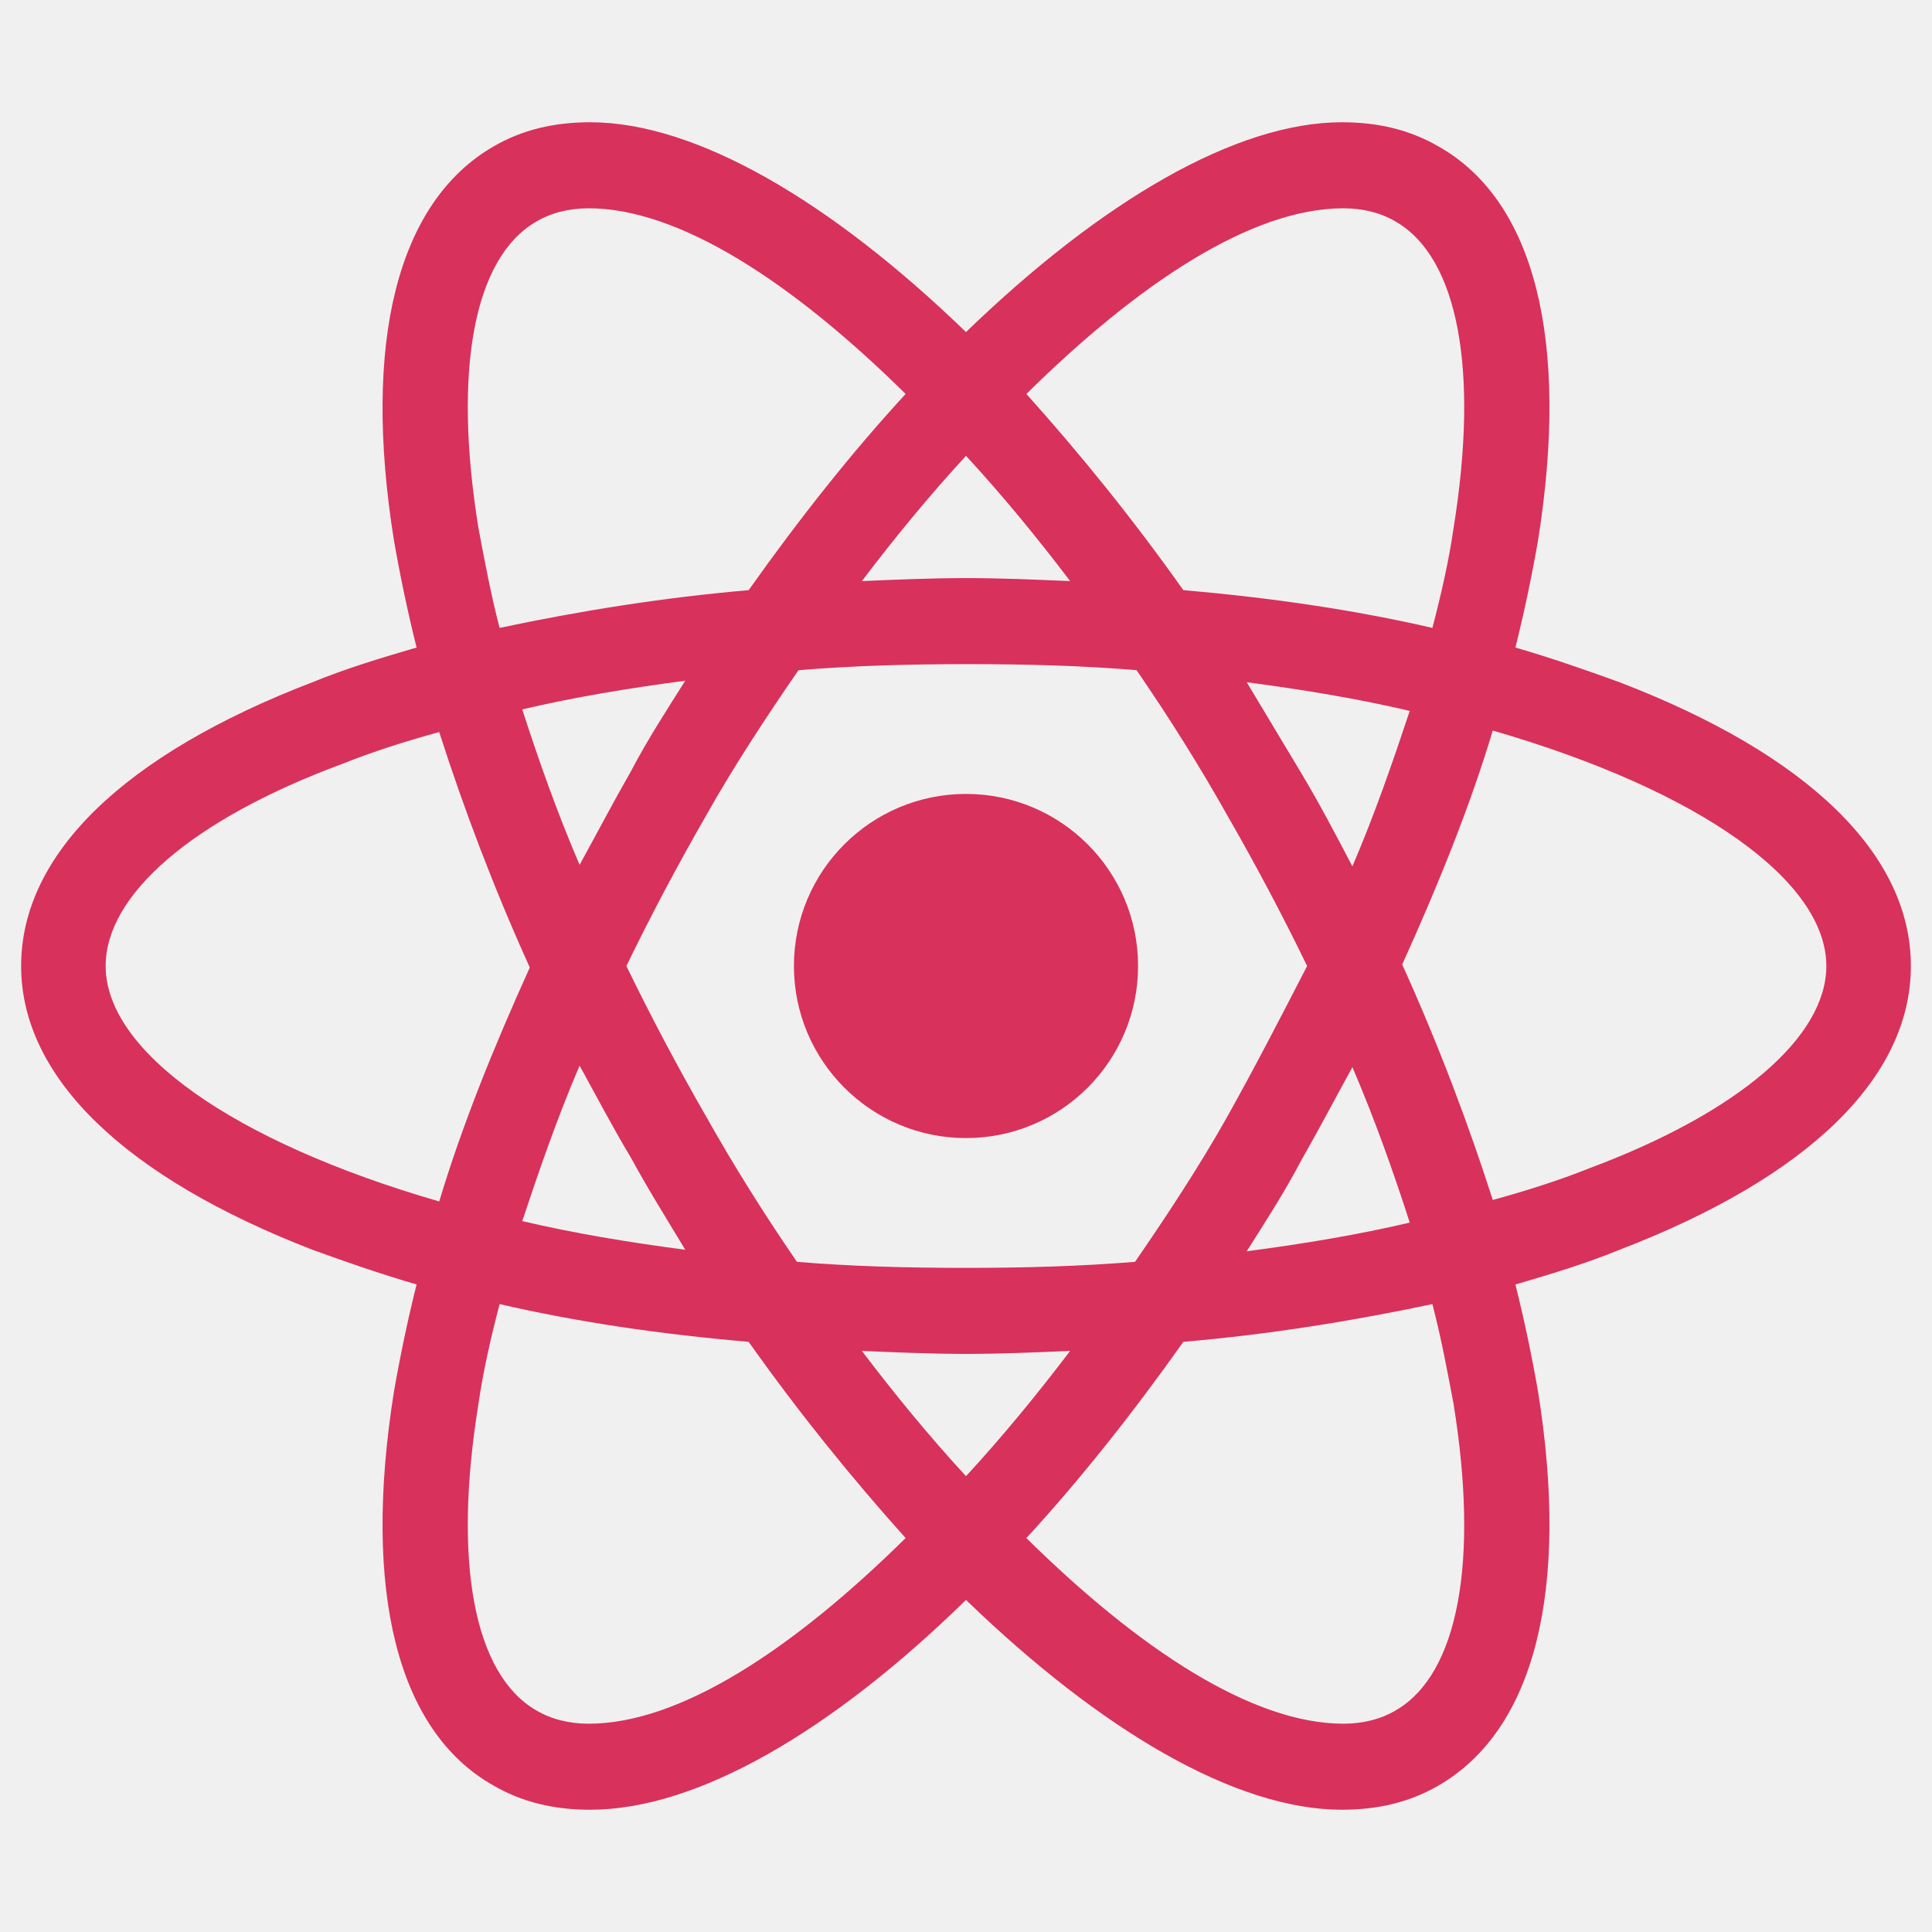
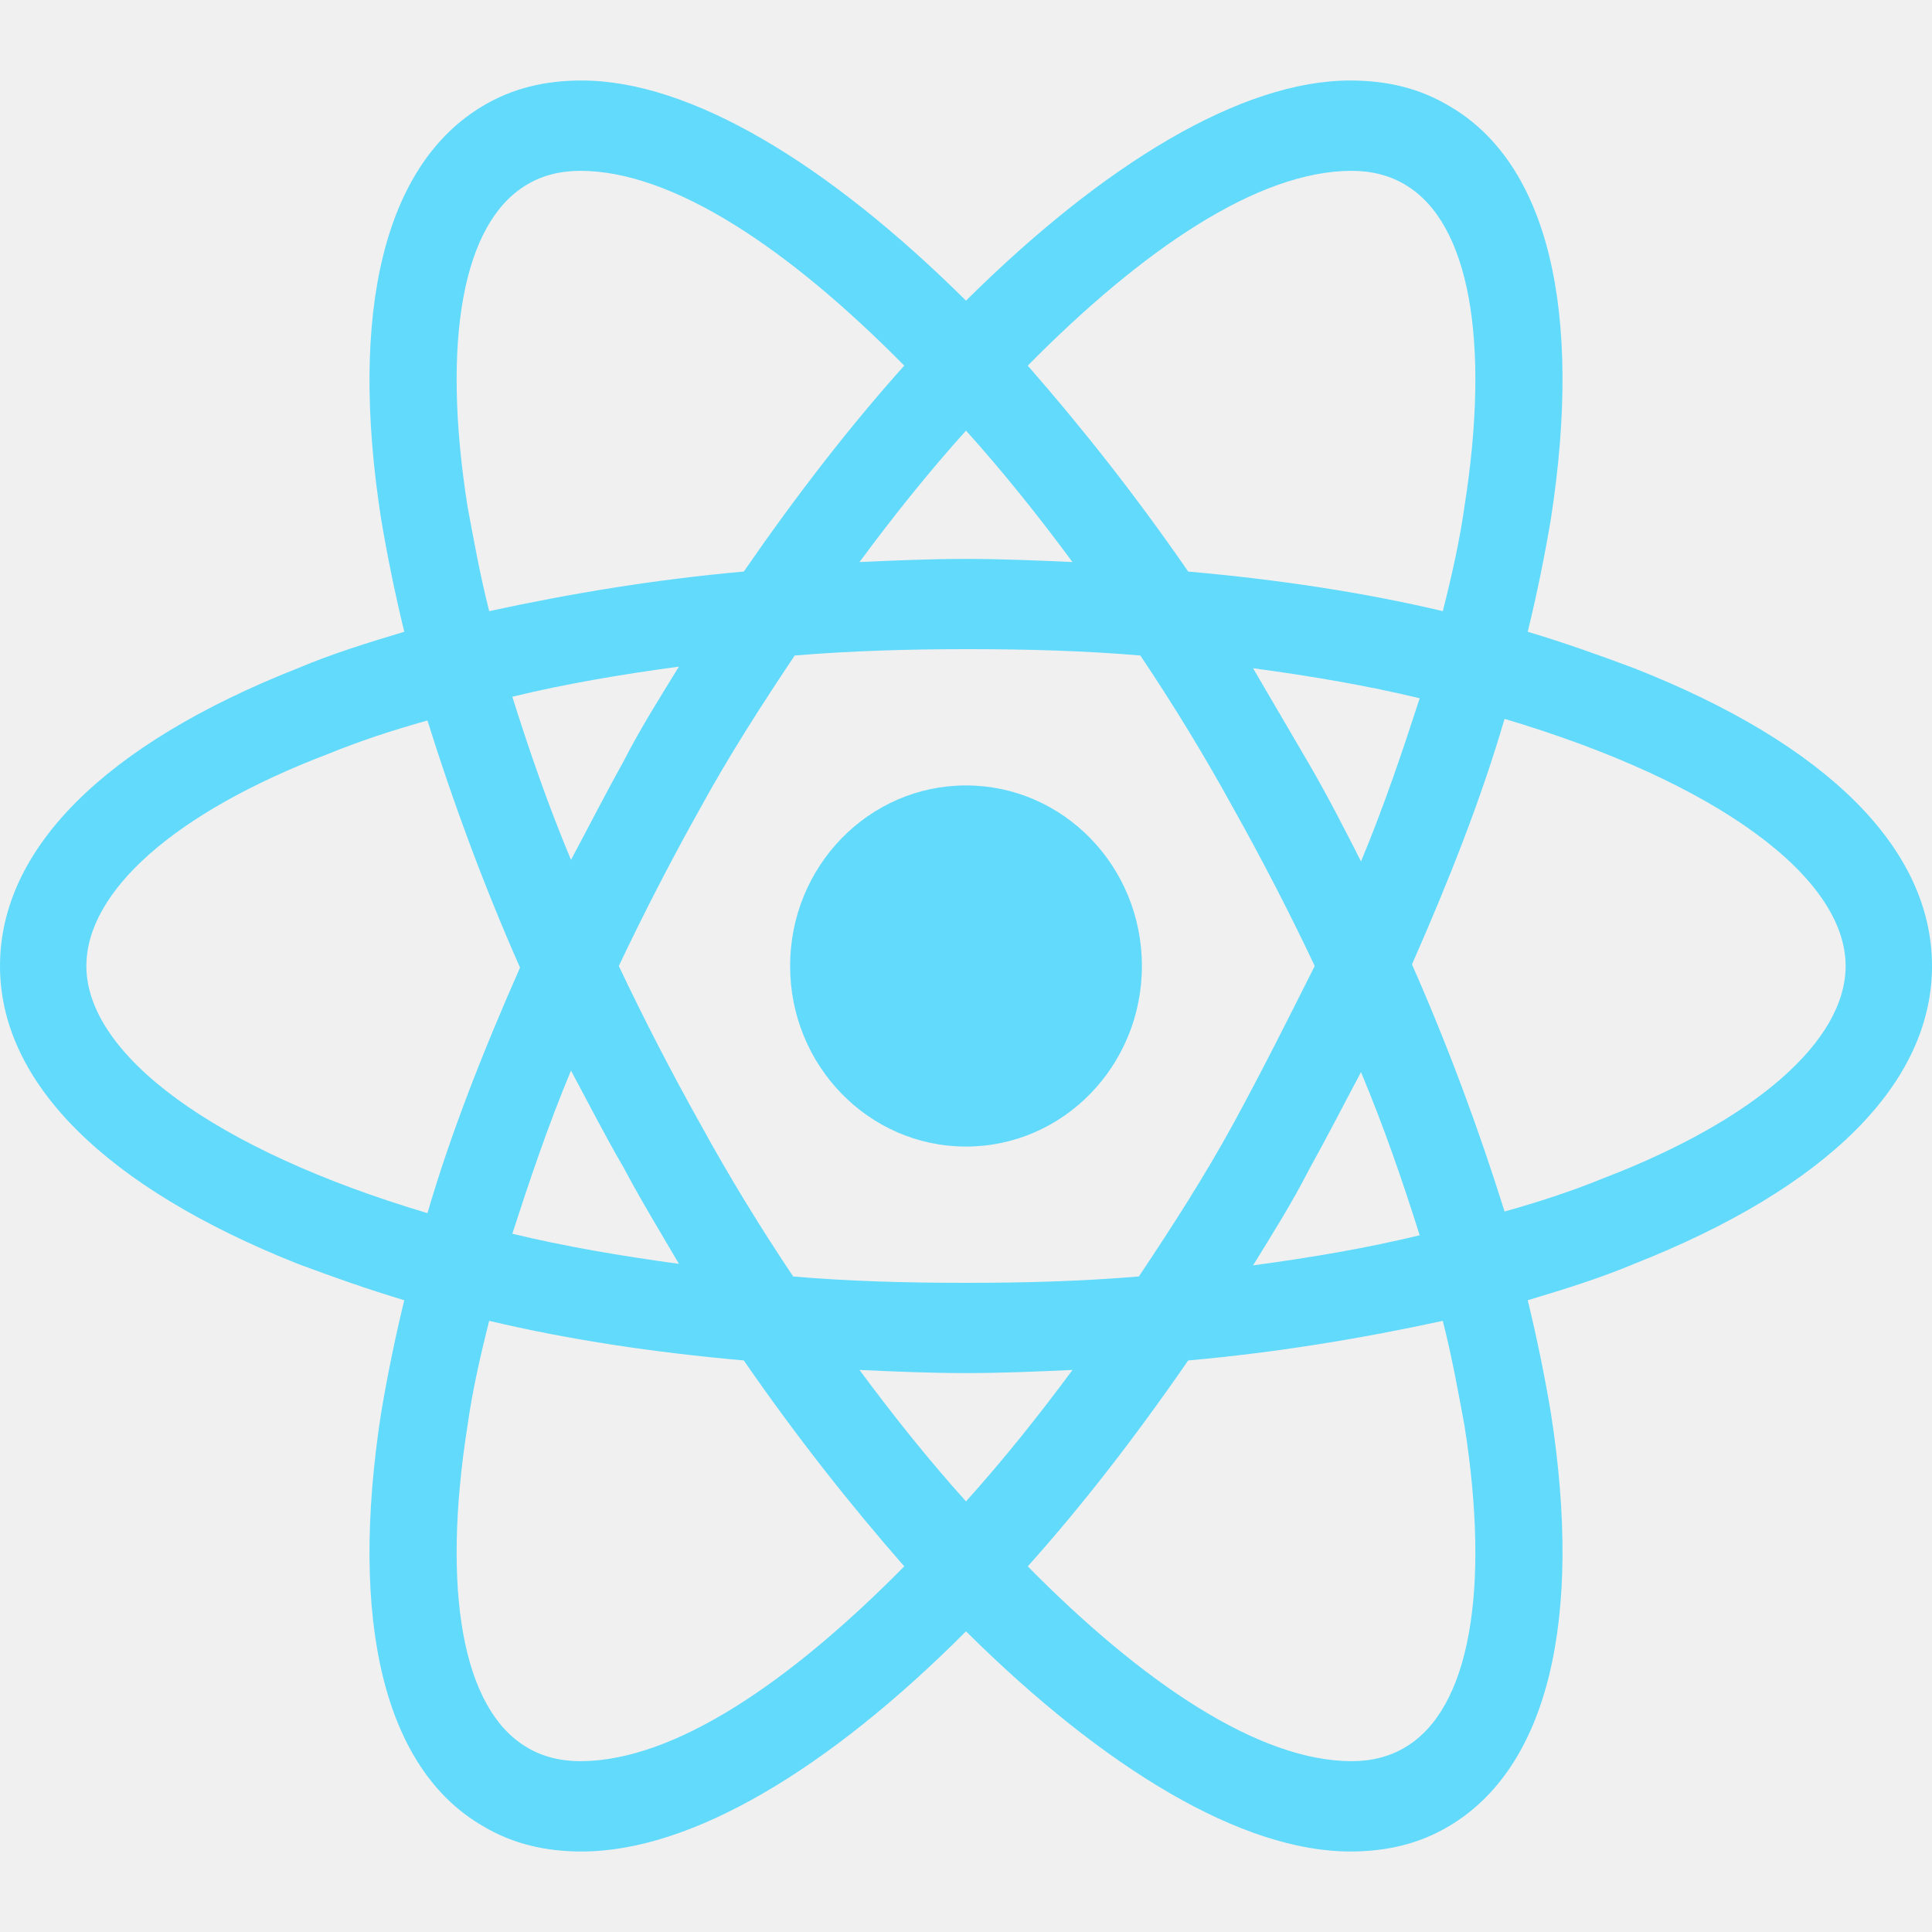
- <svg xmlns="http://www.w3.org/2000/svg" viewBox="0 0 128 128" width="40" height="40">
-   <g fill="#d8315b">
-     <circle cx="64" cy="64" r="11.4" />
-     <path d="M107.3 45.2c-2.2-.8-4.5-1.6-6.9-2.3.6-2.4 1.1-4.8 1.5-7.1 2.1-13.2-.2-22.5-6.6-26.1-1.9-1.1-4-1.6-6.4-1.6-7 0-15.9 5.2-24.9 13.9-9-8.7-17.9-13.9-24.9-13.9-2.4 0-4.5.5-6.4 1.6-6.4 3.7-8.7 13-6.6 26.1.4 2.3.9 4.7 1.5 7.1-2.4.7-4.7 1.4-6.9 2.3C8.2 50 1.4 56.6 1.4 64s6.9 14 19.3 18.8c2.2.8 4.5 1.6 6.9 2.3-.6 2.4-1.1 4.8-1.5 7.1-2.1 13.2.2 22.5 6.6 26.1 1.9 1.1 4 1.6 6.4 1.6 7.1 0 16-5.2 24.9-13.9 9 8.7 17.9 13.9 24.9 13.9 2.4 0 4.5-.5 6.4-1.6 6.4-3.7 8.7-13 6.6-26.1-.4-2.3-.9-4.7-1.5-7.1 2.4-.7 4.7-1.4 6.9-2.3 12.5-4.8 19.3-11.4 19.3-18.8s-6.8-14-19.3-18.8zM92.5 14.7c4.1 2.4 5.5 9.8 3.8 20.3-.3 2.1-.8 4.3-1.4 6.6-5.2-1.2-10.7-2-16.5-2.5-3.4-4.8-6.9-9.1-10.4-13 7.4-7.3 14.9-12.3 21-12.3 1.3 0 2.5.3 3.5.9zM81.3 74c-1.8 3.2-3.9 6.4-6.1 9.6-3.7.3-7.4.4-11.2.4-3.9 0-7.6-.1-11.2-.4-2.2-3.2-4.2-6.4-6-9.6-1.9-3.3-3.7-6.7-5.3-10 1.6-3.3 3.4-6.7 5.3-10 1.8-3.2 3.9-6.4 6.1-9.6 3.7-.3 7.4-.4 11.2-.4 3.9 0 7.6.1 11.2.4 2.2 3.2 4.2 6.4 6 9.6 1.9 3.3 3.7 6.7 5.3 10-1.7 3.3-3.4 6.6-5.3 10zm8.3-3.3c1.5 3.5 2.7 6.9 3.8 10.3-3.4.8-7 1.4-10.8 1.9 1.2-1.9 2.5-3.9 3.6-6 1.2-2.1 2.3-4.2 3.4-6.2zM64 97.8c-2.4-2.6-4.7-5.4-6.9-8.3 2.3.1 4.6.2 6.9.2 2.3 0 4.6-.1 6.9-.2-2.2 2.9-4.5 5.7-6.9 8.3zm-18.6-15c-3.8-.5-7.4-1.1-10.8-1.9 1.1-3.3 2.3-6.8 3.8-10.3 1.1 2 2.2 4.1 3.4 6.1 1.2 2.2 2.4 4.1 3.6 6.1zm-7-25.5c-1.5-3.5-2.7-6.9-3.8-10.3 3.4-.8 7-1.4 10.8-1.9-1.2 1.9-2.5 3.9-3.6 6-1.2 2.1-2.3 4.2-3.4 6.2zM64 30.2c2.4 2.6 4.7 5.4 6.9 8.3-2.3-.1-4.6-.2-6.9-.2-2.3 0-4.6.1-6.9.2 2.2-2.9 4.5-5.7 6.9-8.3zm22.2 21l-3.6-6c3.8.5 7.4 1.1 10.8 1.9-1.1 3.3-2.3 6.8-3.8 10.3-1.1-2.1-2.2-4.2-3.4-6.2zM31.7 35c-1.7-10.5-.3-17.9 3.8-20.3 1-.6 2.2-.9 3.5-.9 6 0 13.5 4.9 21 12.3-3.5 3.8-7 8.2-10.4 13-5.8.5-11.3 1.4-16.5 2.5-.6-2.3-1-4.5-1.4-6.6zM7 64c0-4.7 5.7-9.7 15.7-13.4 2-.8 4.2-1.5 6.4-2.1 1.6 5 3.6 10.3 6 15.6-2.4 5.3-4.5 10.5-6 15.5C15.3 75.6 7 69.6 7 64zm28.5 49.3c-4.1-2.4-5.5-9.8-3.8-20.3.3-2.1.8-4.3 1.4-6.6 5.2 1.2 10.7 2 16.5 2.5 3.4 4.8 6.9 9.1 10.4 13-7.4 7.3-14.9 12.3-21 12.3-1.3 0-2.5-.3-3.5-.9zM96.3 93c1.7 10.5.3 17.9-3.8 20.3-1 .6-2.2.9-3.5.9-6 0-13.5-4.9-21-12.3 3.5-3.8 7-8.2 10.4-13 5.8-.5 11.3-1.4 16.5-2.5.6 2.3 1 4.5 1.4 6.6zm9-15.6c-2 .8-4.2 1.5-6.4 2.1-1.6-5-3.6-10.3-6-15.6 2.4-5.3 4.5-10.5 6-15.5 13.8 4 22.1 10 22.1 15.6 0 4.7-5.8 9.7-15.7 13.4z" />
+ <svg xmlns="http://www.w3.org/2000/svg" width="24" height="24" viewBox="0 0 24 24" fill="none">
+   <g clip-path="url(#clip0_521_705)">
+     <path d="M12 14.243C13.207 14.243 14.185 13.239 14.185 12C14.185 10.761 13.207 9.757 12 9.757C10.793 9.757 9.815 10.761 9.815 12C9.815 13.239 10.793 14.243 12 14.243Z" fill="#61DAFB" />
+     <path d="M20.3 8.301C19.879 8.143 19.438 7.986 18.978 7.848C19.093 7.376 19.189 6.903 19.265 6.451C19.668 3.853 19.227 2.023 18 1.315C17.636 1.098 17.233 1 16.773 1C15.431 1 13.725 2.023 12 3.735C10.275 2.023 8.569 1 7.227 1C6.767 1 6.364 1.098 6 1.315C4.773 2.043 4.332 3.873 4.735 6.451C4.811 6.903 4.907 7.376 5.022 7.848C4.562 7.986 4.121 8.123 3.7 8.301C1.304 9.245 0 10.544 0 12C0 13.456 1.323 14.755 3.7 15.7C4.121 15.857 4.562 16.014 5.022 16.152C4.907 16.624 4.811 17.097 4.735 17.549C4.332 20.147 4.773 21.977 6 22.685C6.364 22.902 6.767 23 7.227 23C8.588 23 10.294 21.977 12 20.265C13.725 21.977 15.431 23 16.773 23C17.233 23 17.636 22.902 18 22.685C19.227 21.957 19.668 20.127 19.265 17.549C19.189 17.097 19.093 16.624 18.978 16.152C19.438 16.014 19.879 15.877 20.3 15.7C22.697 14.755 24 13.456 24 12C24 10.544 22.697 9.245 20.3 8.301ZM17.463 2.299C18.249 2.771 18.518 4.227 18.192 6.293C18.134 6.707 18.038 7.14 17.923 7.592C16.927 7.356 15.872 7.199 14.76 7.1C14.109 6.156 13.438 5.309 12.767 4.542C14.185 3.106 15.623 2.122 16.792 2.122C17.041 2.122 17.272 2.181 17.463 2.299ZM15.316 13.968C14.971 14.598 14.569 15.227 14.147 15.857C13.438 15.916 12.728 15.936 12 15.936C11.252 15.936 10.543 15.916 9.853 15.857C9.431 15.227 9.048 14.598 8.703 13.968C8.339 13.318 7.994 12.649 7.687 12C7.994 11.351 8.339 10.682 8.703 10.032C9.048 9.402 9.45 8.773 9.872 8.143C10.582 8.084 11.291 8.064 12.019 8.064C12.767 8.064 13.476 8.084 14.166 8.143C14.588 8.773 14.971 9.402 15.316 10.032C15.681 10.682 16.026 11.351 16.332 12C16.006 12.649 15.681 13.299 15.316 13.968ZM16.907 13.318C17.195 14.007 17.425 14.676 17.636 15.345C16.984 15.503 16.294 15.621 15.566 15.719C15.796 15.345 16.045 14.952 16.256 14.539C16.486 14.125 16.697 13.712 16.907 13.318ZM12 18.651C11.54 18.14 11.099 17.589 10.677 17.018C11.118 17.038 11.559 17.057 12 17.057C12.441 17.057 12.882 17.038 13.323 17.018C12.901 17.589 12.46 18.14 12 18.651ZM8.434 15.7C7.706 15.601 7.016 15.483 6.364 15.326C6.575 14.676 6.805 13.988 7.093 13.299C7.304 13.692 7.514 14.105 7.744 14.499C7.974 14.932 8.204 15.306 8.434 15.7ZM7.093 10.682C6.805 9.993 6.575 9.324 6.364 8.655C7.016 8.497 7.706 8.379 8.434 8.281C8.204 8.655 7.955 9.048 7.744 9.462C7.514 9.875 7.304 10.288 7.093 10.682ZM12 5.349C12.46 5.86 12.901 6.411 13.323 6.982C12.882 6.962 12.441 6.943 12 6.943C11.559 6.943 11.118 6.962 10.677 6.982C11.099 6.411 11.54 5.86 12 5.349ZM16.256 9.481L15.566 8.301C16.294 8.399 16.984 8.517 17.636 8.674C17.425 9.324 17.195 10.012 16.907 10.701C16.697 10.288 16.486 9.875 16.256 9.481ZM5.808 6.293C5.482 4.227 5.751 2.771 6.537 2.299C6.728 2.181 6.958 2.122 7.208 2.122C8.358 2.122 9.796 3.086 11.233 4.542C10.562 5.29 9.891 6.156 9.24 7.1C8.128 7.199 7.073 7.376 6.077 7.592C5.962 7.14 5.885 6.707 5.808 6.293ZM1.073 12C1.073 11.075 2.166 10.091 4.083 9.363C4.466 9.206 4.888 9.068 5.31 8.95C5.617 9.934 6 10.977 6.46 12.02C6 13.063 5.597 14.086 5.31 15.07C2.665 14.283 1.073 13.102 1.073 12ZM6.537 21.701C5.751 21.229 5.482 19.773 5.808 17.707C5.866 17.293 5.962 16.86 6.077 16.408C7.073 16.644 8.128 16.801 9.24 16.9C9.891 17.844 10.562 18.691 11.233 19.458C9.815 20.895 8.377 21.878 7.208 21.878C6.958 21.878 6.728 21.819 6.537 21.701ZM18.192 17.707C18.518 19.773 18.249 21.229 17.463 21.701C17.272 21.819 17.041 21.878 16.792 21.878C15.642 21.878 14.204 20.914 12.767 19.458C13.438 18.71 14.109 17.844 14.76 16.9C15.872 16.801 16.927 16.624 17.923 16.408C18.038 16.86 18.115 17.293 18.192 17.707ZM19.917 14.637C19.534 14.794 19.112 14.932 18.69 15.05C18.383 14.066 18 13.023 17.54 11.98C18 10.937 18.403 9.914 18.69 8.93C21.335 9.717 22.927 10.898 22.927 12C22.927 12.925 21.815 13.909 19.917 14.637Z" fill="#61DAFB" />
  </g>
+   <defs>
+     <clipPath id="clip0_521_705">
+       <rect width="24" height="24" fill="white" />
+     </clipPath>
+   </defs>
</svg>
